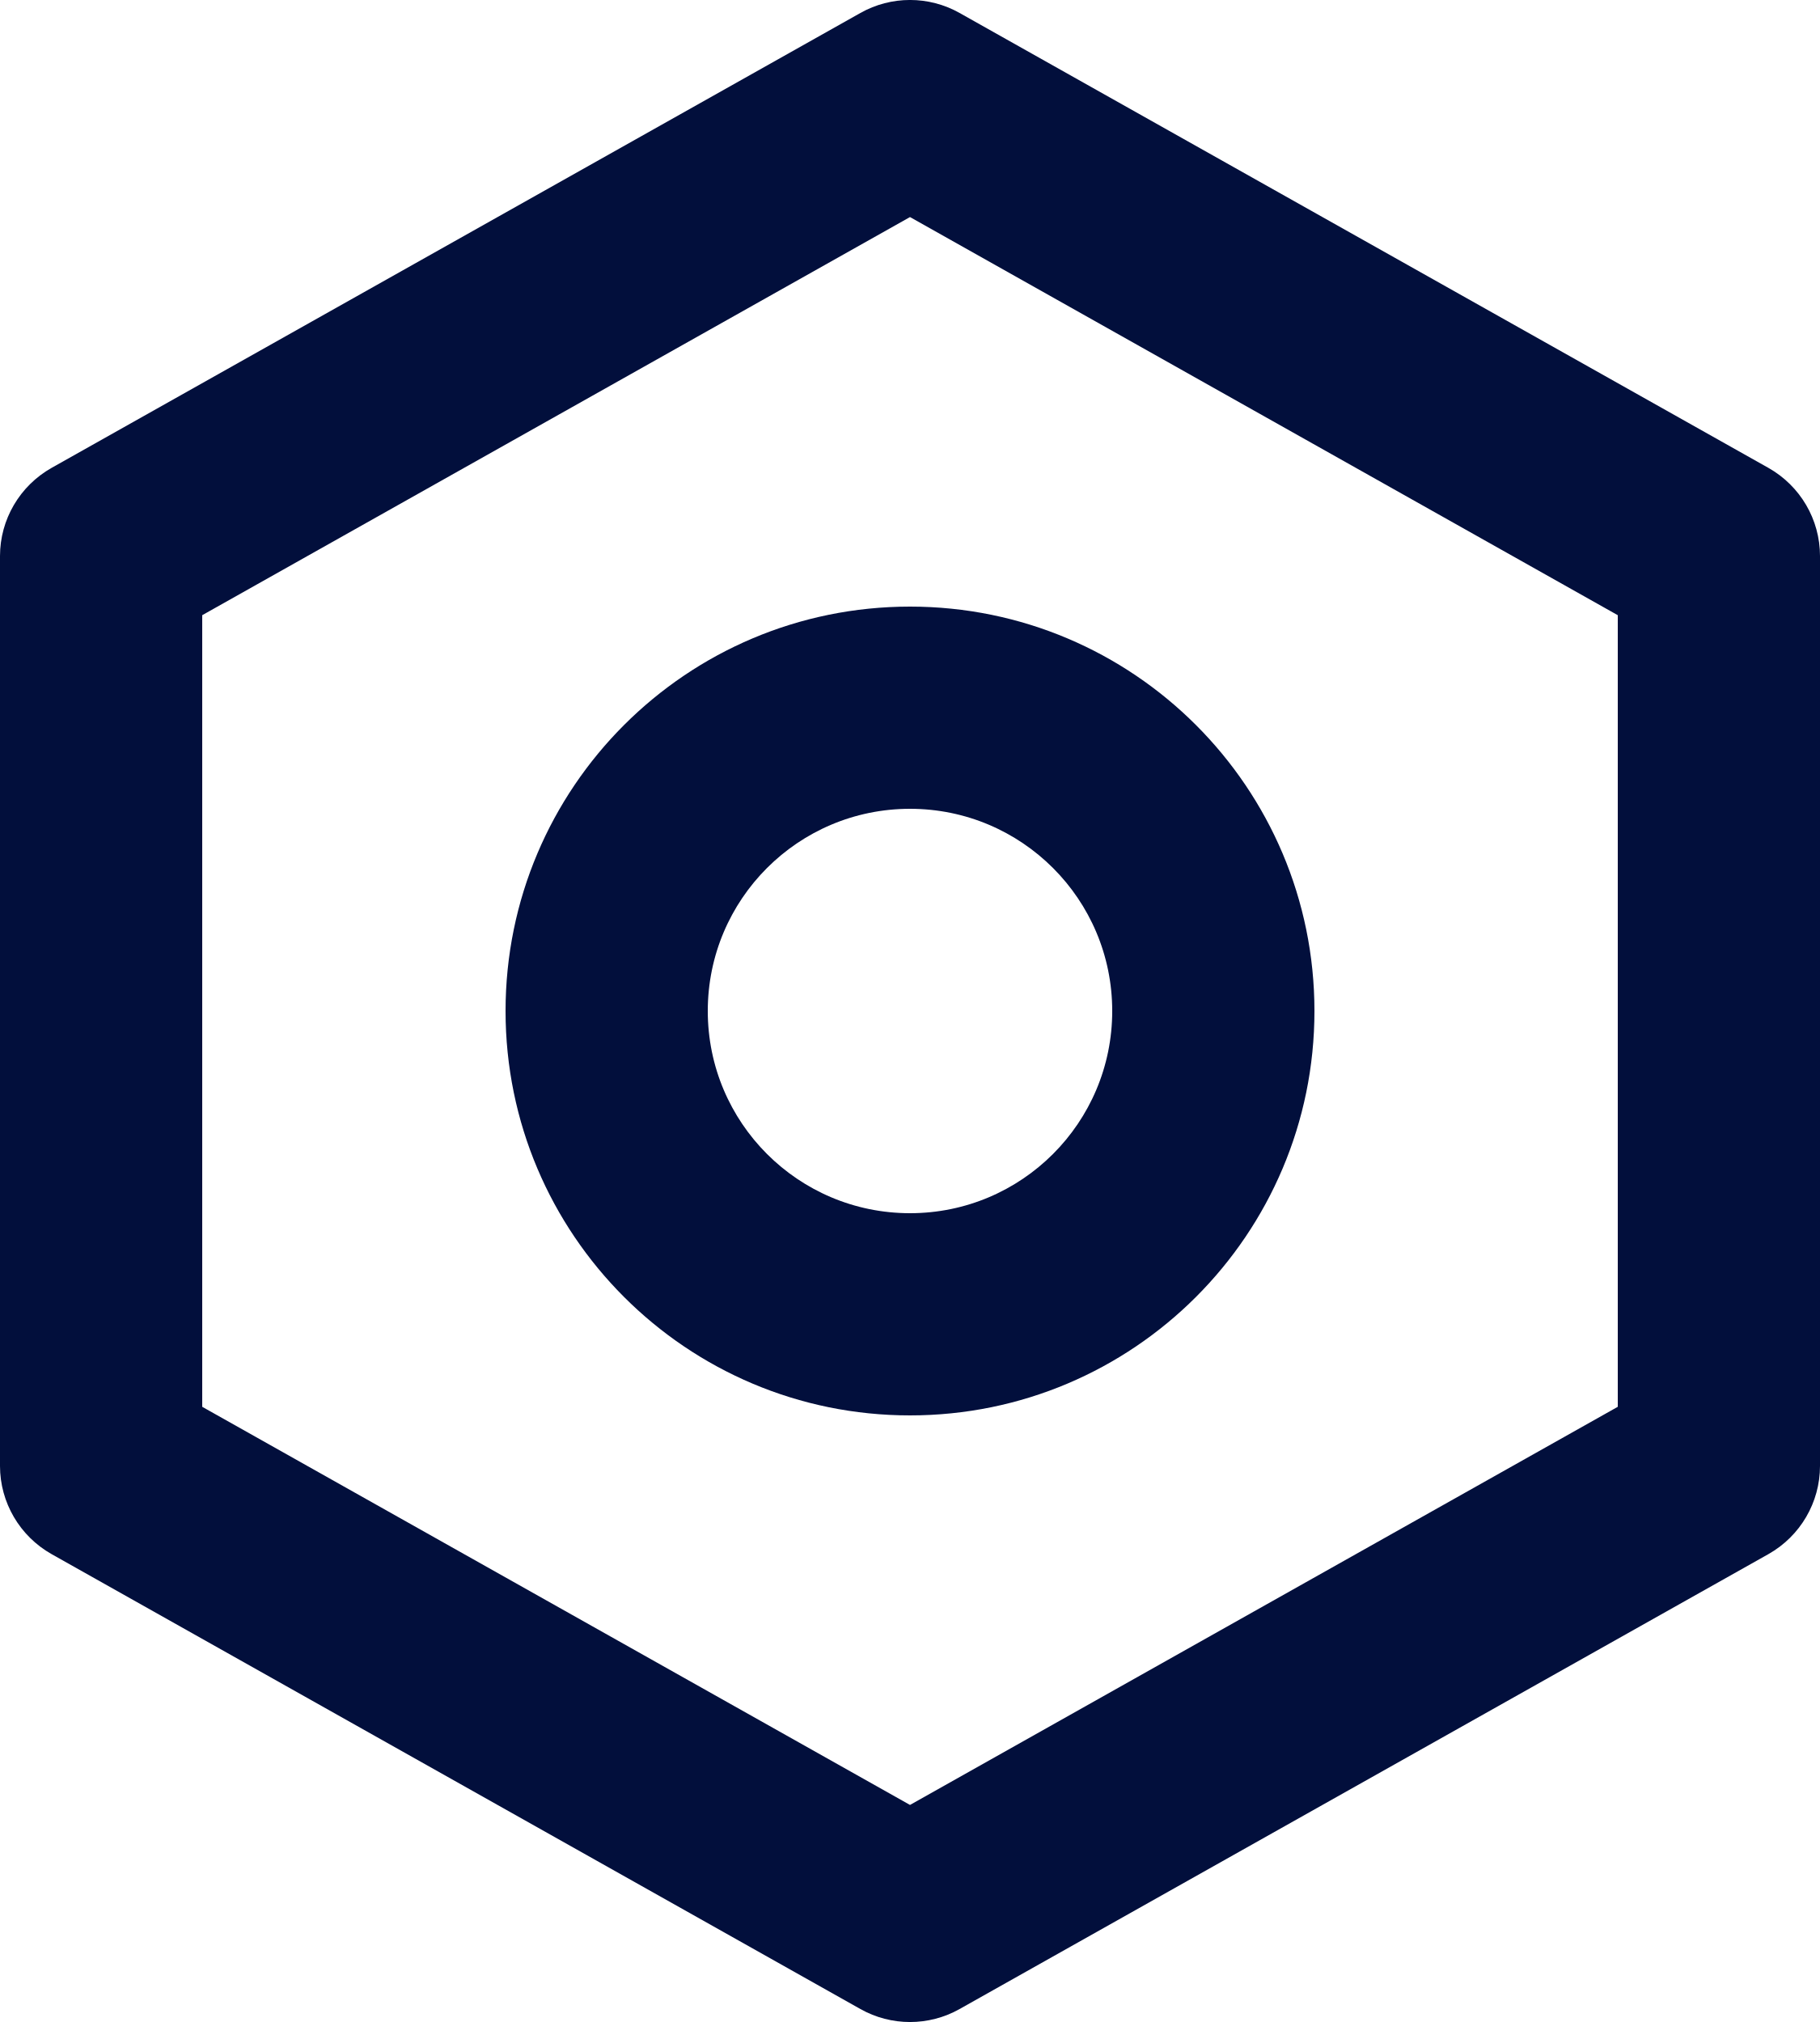
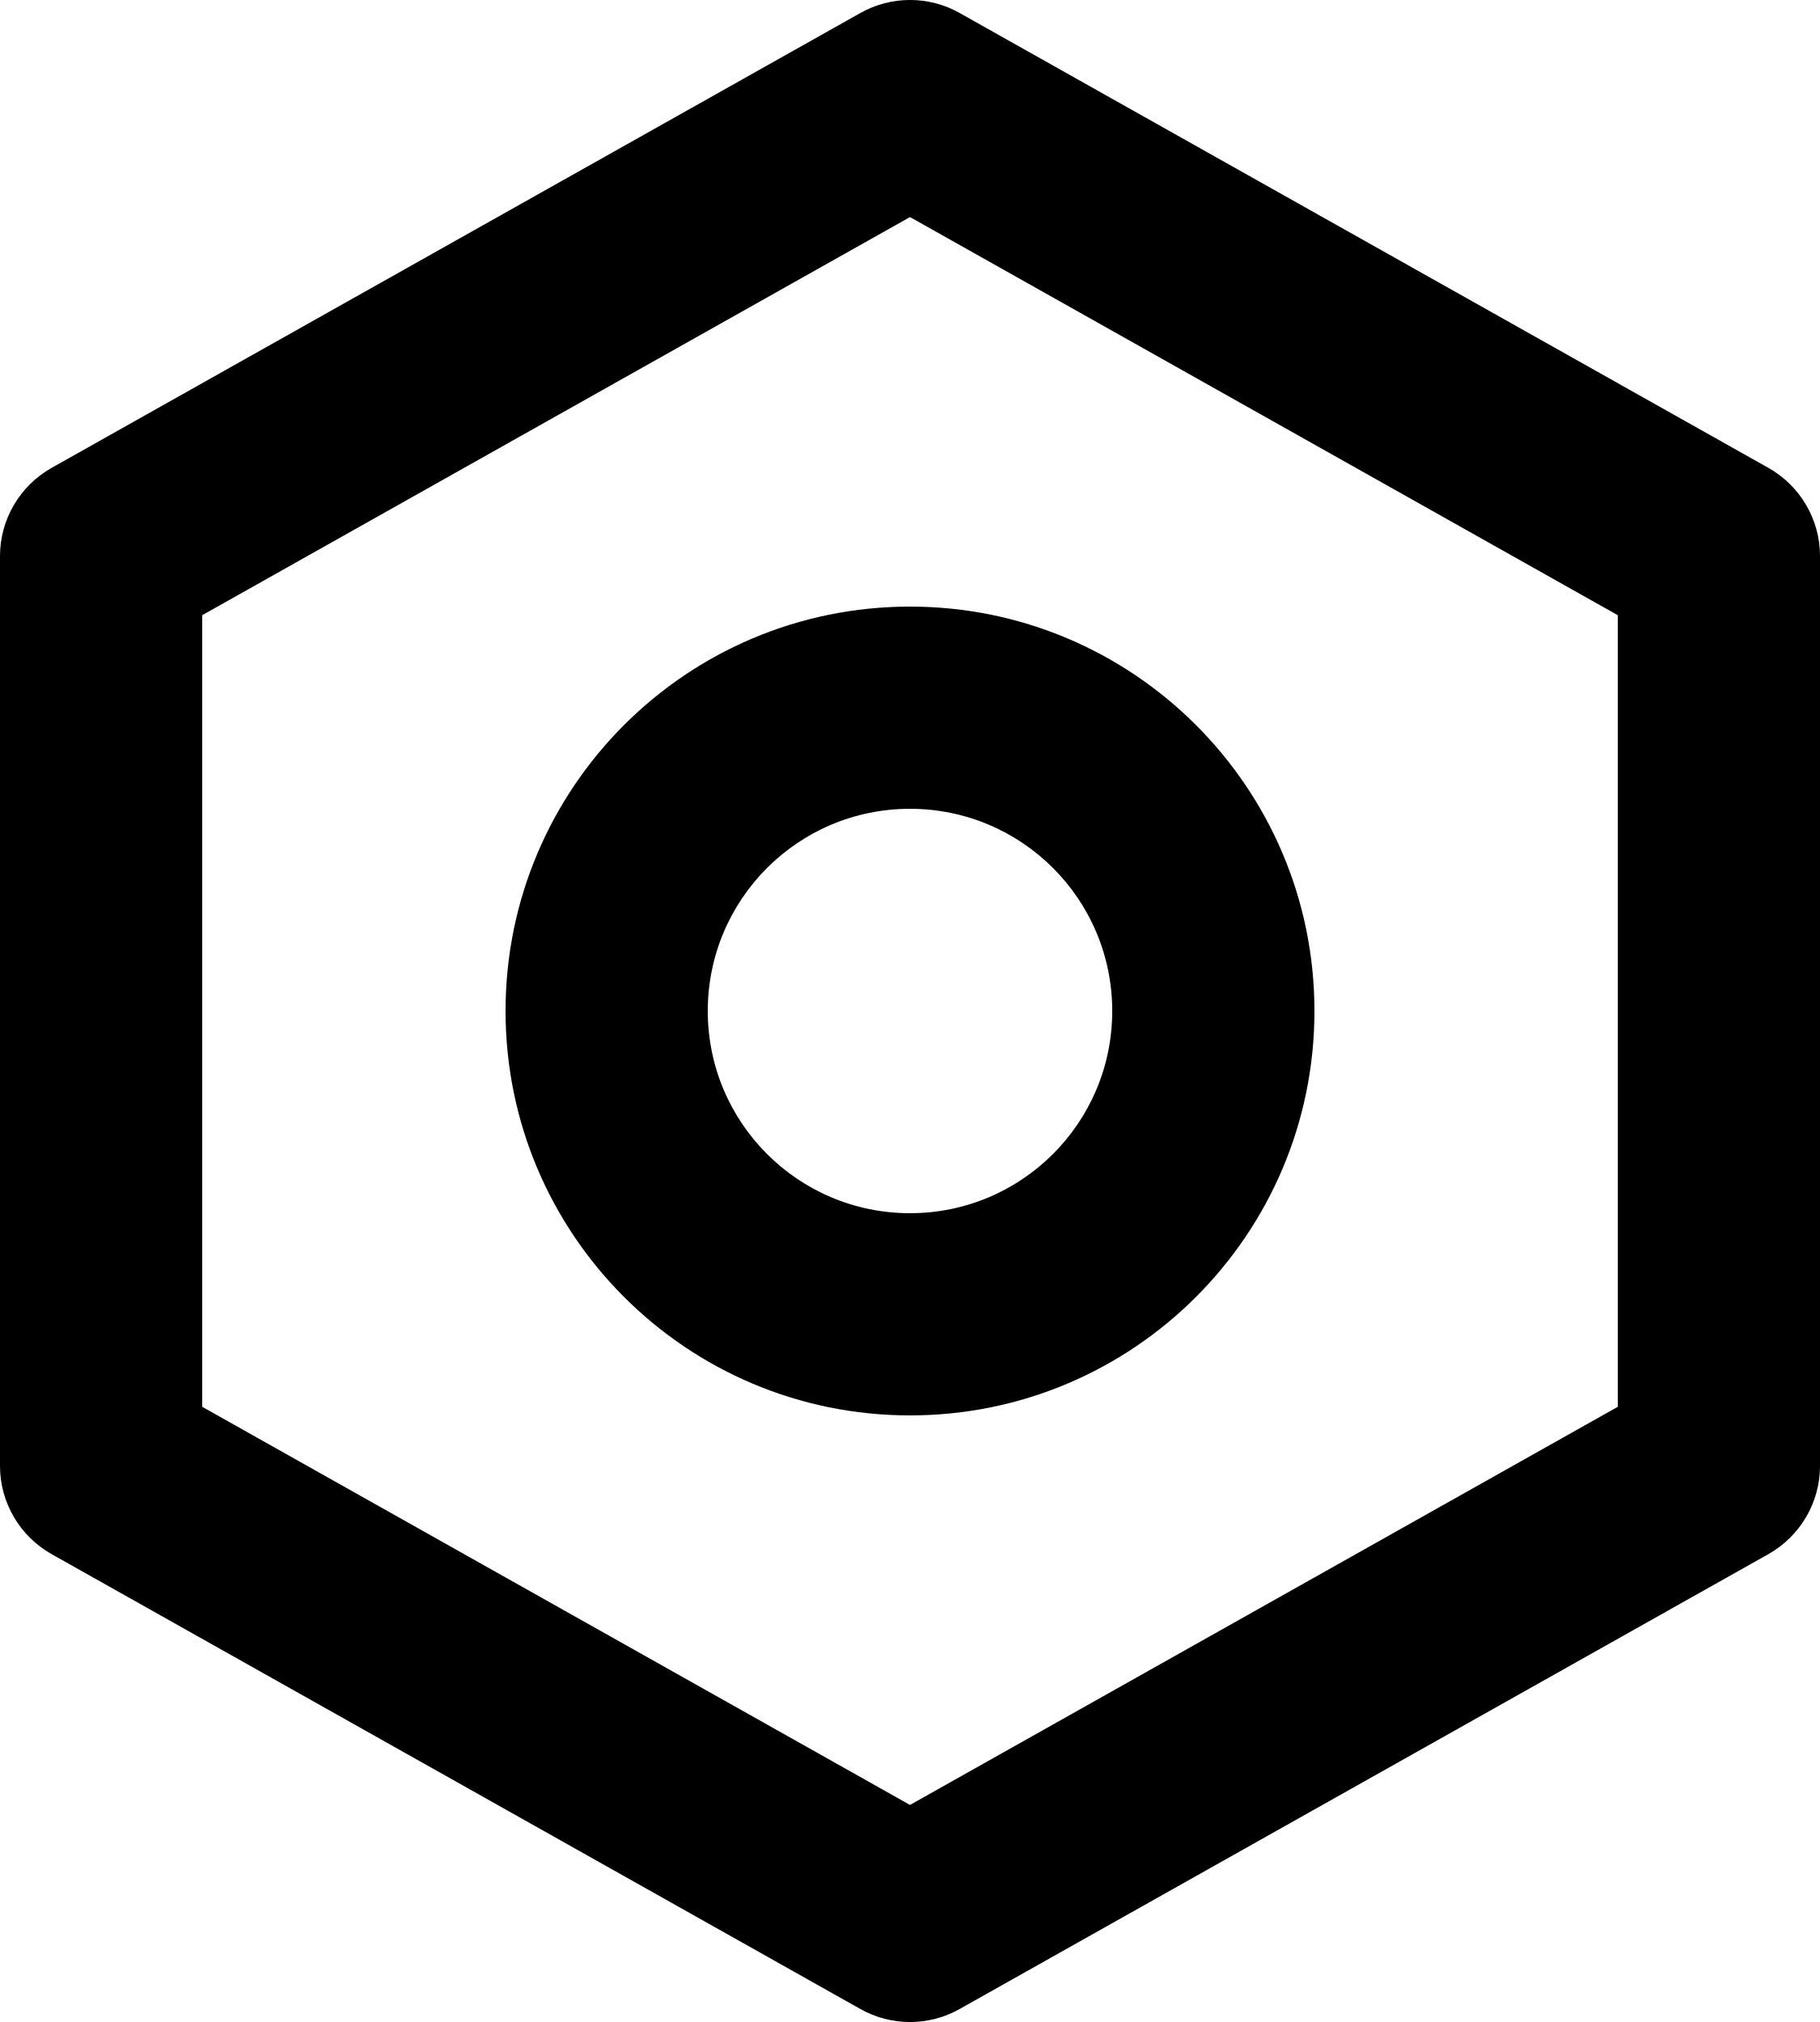
<svg xmlns="http://www.w3.org/2000/svg" width="18" height="20" viewBox="0 0 18 20" fill="none">
-   <path fill-rule="evenodd" clip-rule="evenodd" d="M8.51 0.128C8.814 -0.043 9.186 -0.043 9.49 0.128L17.49 4.628C17.805 4.806 18 5.139 18 5.5V14.5C18 14.861 17.805 15.194 17.49 15.372L9.49 19.872C9.186 20.043 8.814 20.043 8.51 19.872L0.51 15.372C0.195 15.194 0 14.861 0 14.5V5.5C0 5.139 0.195 4.806 0.51 4.628L8.51 0.128ZM2 6.085V13.915L9 17.853L16 13.915V6.085L9 2.147L2 6.085ZM9 8C7.895 8 7 8.895 7 10C7 11.105 7.895 12 9 12C10.105 12 11 11.105 11 10C11 8.895 10.105 8 9 8ZM5 10C5 7.791 6.791 6 9 6C11.209 6 13 7.791 13 10C13 12.209 11.209 14 9 14C6.791 14 5 12.209 5 10Z" fill="#020F3C" />
+   <path fill-rule="evenodd" clip-rule="evenodd" d="M8.51 0.128C8.814 -0.043 9.186 -0.043 9.49 0.128L17.49 4.628C17.805 4.806 18 5.139 18 5.5V14.5C18 14.861 17.805 15.194 17.49 15.372L9.49 19.872C9.186 20.043 8.814 20.043 8.51 19.872L0.51 15.372C0.195 15.194 0 14.861 0 14.5V5.5C0 5.139 0.195 4.806 0.51 4.628L8.51 0.128ZM2 6.085V13.915L9 17.853L16 13.915V6.085L9 2.147L2 6.085ZM9 8C7.895 8 7 8.895 7 10C7 11.105 7.895 12 9 12C10.105 12 11 11.105 11 10C11 8.895 10.105 8 9 8ZM5 10C5 7.791 6.791 6 9 6C11.209 6 13 7.791 13 10C13 12.209 11.209 14 9 14C6.791 14 5 12.209 5 10Z" fill="currentColor" />
</svg>
